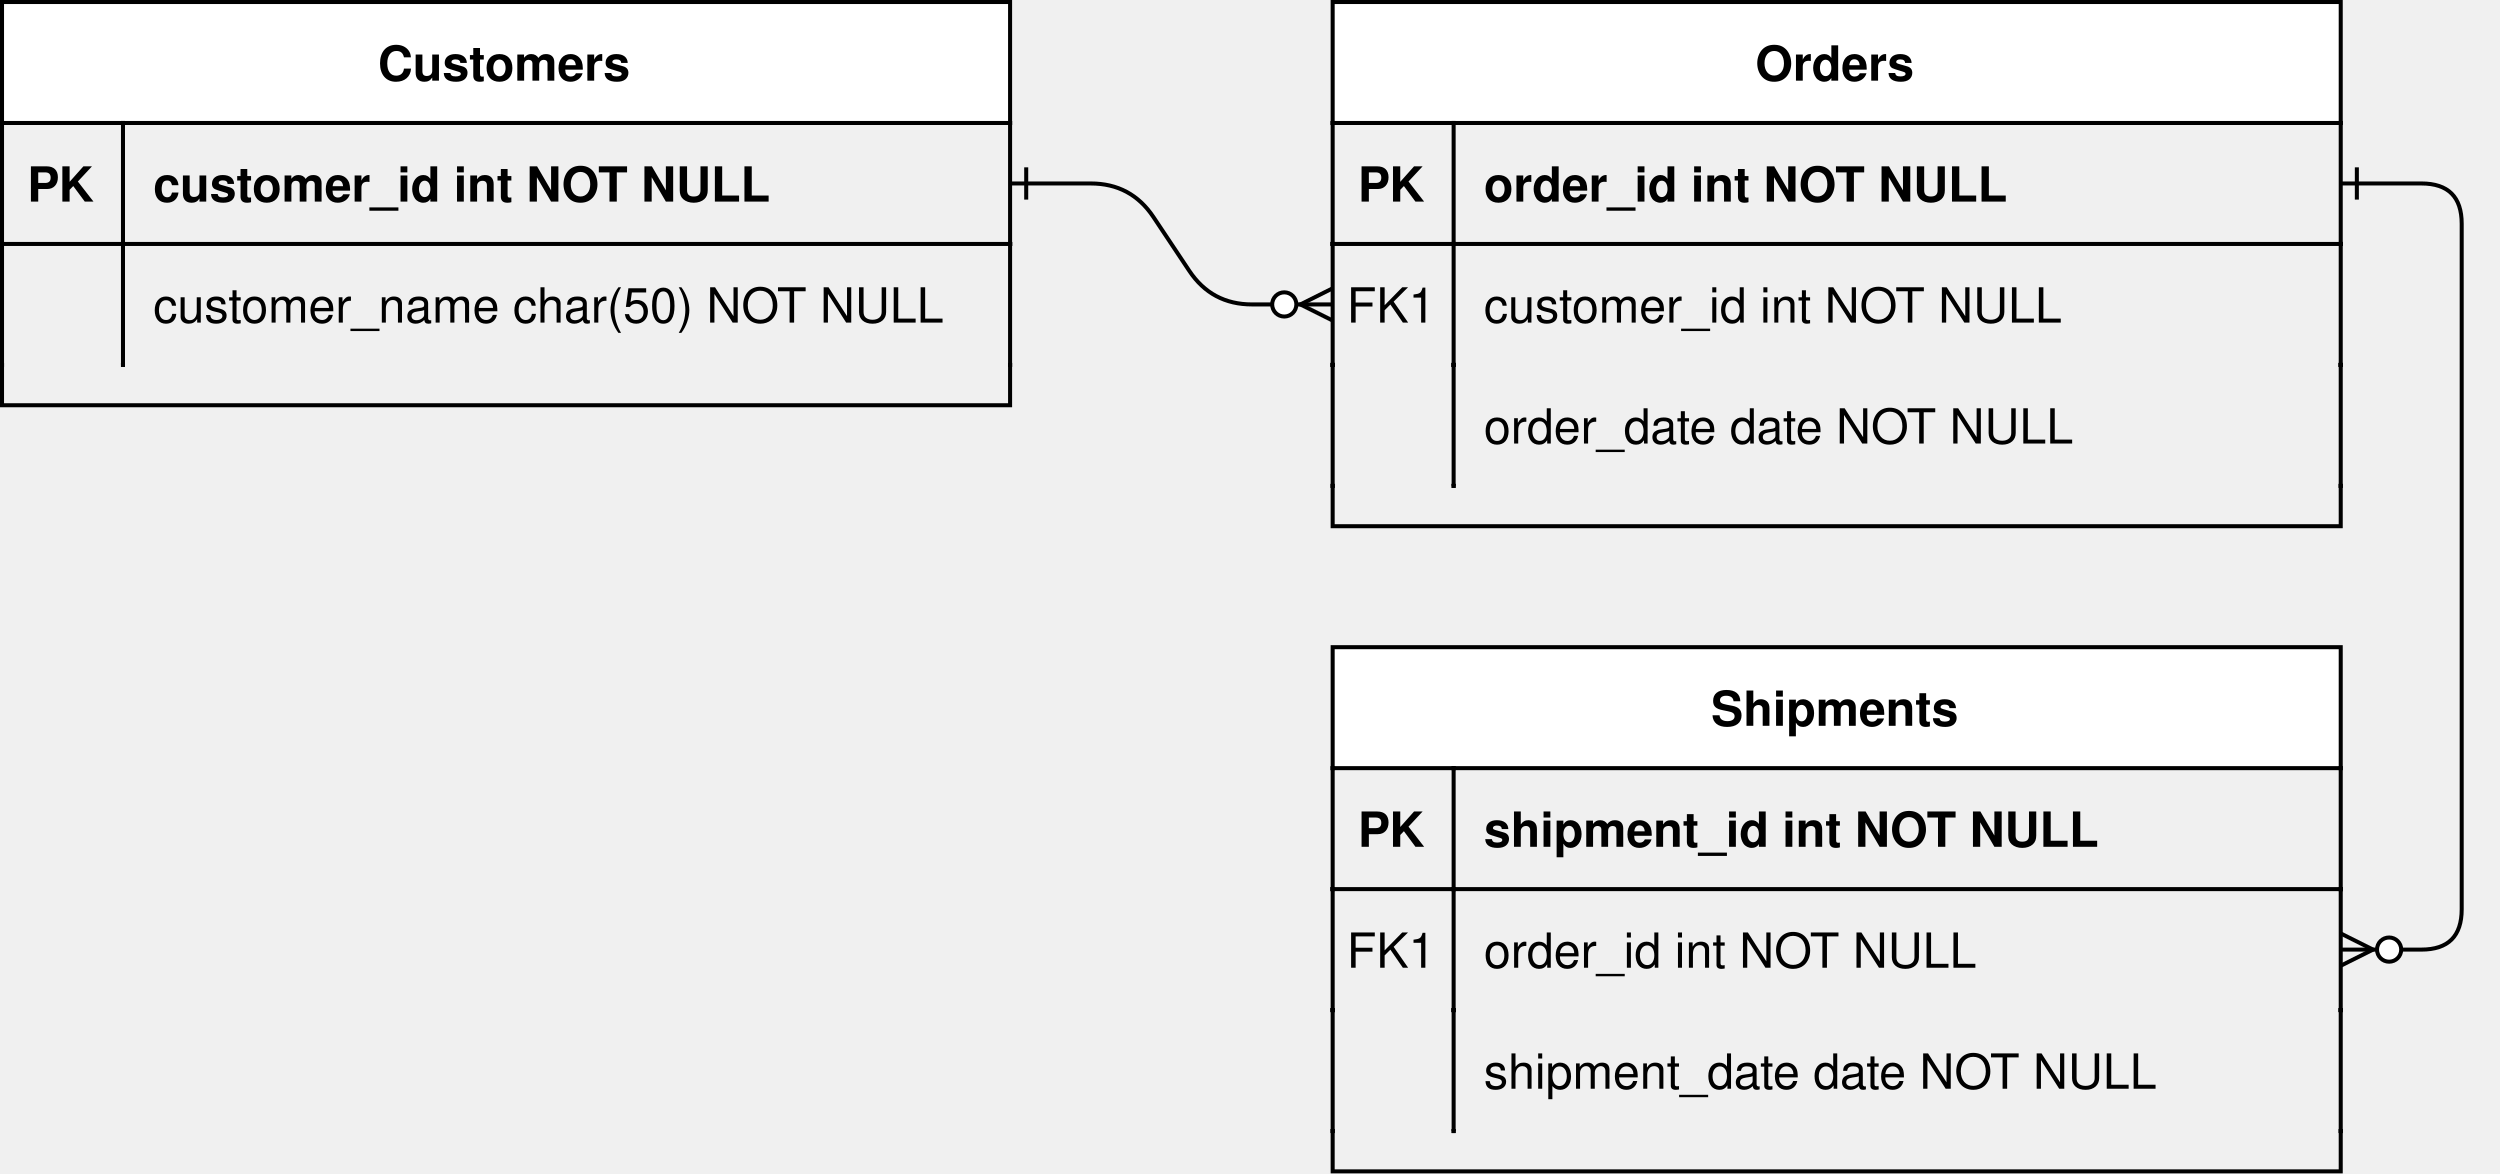
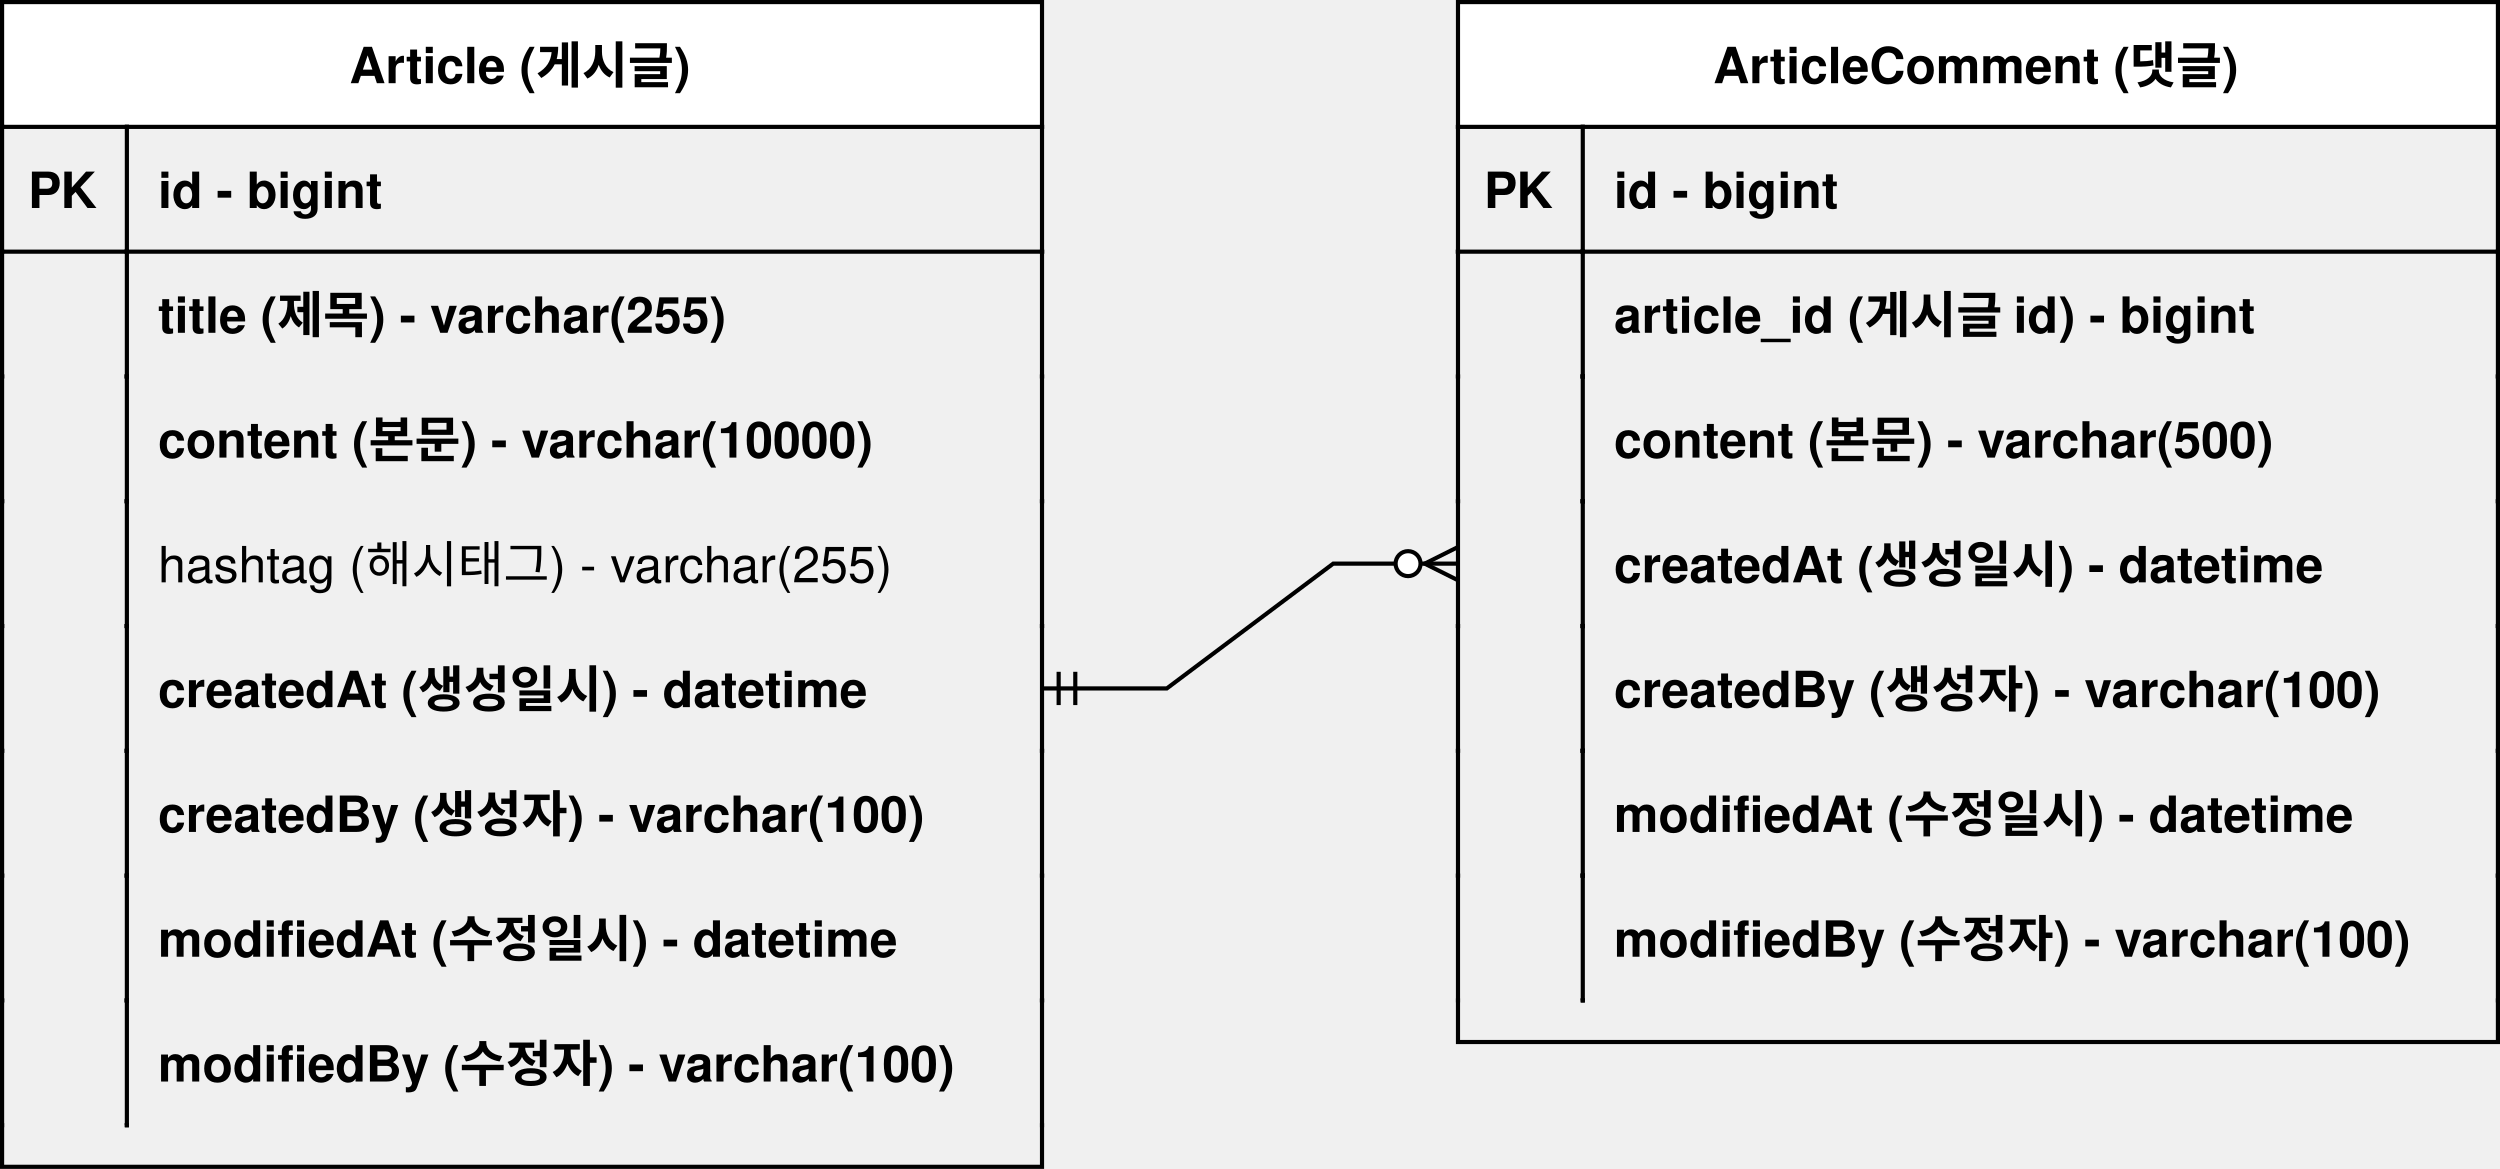
- <svg xmlns="http://www.w3.org/2000/svg" version="1.1" width="620px" height="291px" viewBox="-0.5 -0.5 620 291" content="&lt;mxfile host=&quot;app.diagrams.net&quot; modified=&quot;2022-08-15T14:34:11.470Z&quot; agent=&quot;5.0 (Macintosh; Intel Mac OS X 10_15_7) AppleWebKit/537.36 (KHTML, like Gecko) Chrome/104.0.0.0 Safari/537.36&quot; etag=&quot;rlxXtO7MVtPN2Lh2XeTI&quot; version=&quot;20.2.3&quot; type=&quot;github&quot;&gt;&lt;diagram id=&quot;R2lEEEUBdFMjLlhIrx00&quot; name=&quot;Page-1&quot;&gt;7Vttb5s6GP01SHcfVoEJSfuxYckmLbmr2m77eOWCA9YIRsZ526+fDTaEOGlhd2m8JlLUwMMTg59zfGyfJpbrz9cfKcziKQlRYgE7XFvuBwsABwCXv4nIpowMbgZlIKI4lEl14AH/RDJoy+gChyhvJDJCEoazZjAgaYoC1ohBSsmqmTYjSfOuGYyQFngIYKJHv+OQxWX02rPr+CeEo1jd2bHllTlUyTKQxzAkq0YIrdmYpEw+4h2ic5iilPErU0h/IGp5o5gx0dNbC4z5ayayryJCogTBDOdXAZnzcJDzlPEMznEiyrzV0FA2xG/njizXp4Sw8mi+9lEisFIwlM80PnC1qgMV7bb4gP9+uZn8sFn6aeV+Y9NpdDd4ei9bWcJkIesra8M2quAo5PWXp/xWmG3uUQIZJumovjJEaXgr0OVJo/ufiJJHMoUp7/wwZ5Cy+hpJZfoY88dzPzgqRZ7b/FzvmnzOnCxogJ7pD+hJSkIaIfZMYl8CHjbYJiv3EZE5YnTDE1Y1xyomxdv8UkFaFGXZZCmUTIqqBqt73BFcEEsOTLcn21HDUlFSNVF2XX5qG+adhno7DfV3GypLozXED7Y6XocKFnVhFHhjlHJbMsoZGEapnt1kgnP9u5TqNxsCtveqlNIZ9YWGiOYar7iiZ+KQwaeCQQUJ5BTmChbwSYlBnHL9LVkSkCSBWY6L9DIS4yScwA1ZMNWQOhvO8BqF9+UMJnI5/ya8sVxSTMwFitXiMkxwlPLjgFNO3HFIUc6fZQJzJjMOknKJKEPrZ1mksPF2QFbDfYtlwNvHMtc+TKgGgl3hcl8WAAUU7zrDMLnnCwWYRgVmTUhEXUNKskc1+kQgE0RDdLRE5VRdFJ8PdZ8kRCCbloJQpBWd84b8xbvr21ee5fEH8Pm5U5/zl0inzCdpzijEBRyIA7VCAqwhI5m8T4Jm6jGoLKY4fiKM8Zn/EKzP0vplrCW2bktoj4ZsT0P27nMXbAnv6ywpVDvGYYjSckiKdSKs8d4D5d76VzXfBWN3ILbEw22NxxYA7mvW39PqT4QQ/sc/5APr1i5V+98vj+Lv18nEqpa6JsGjdLHMHeYZDHAaTcpP9nfw846B39o6OJ7Aa+LZP2el3L8q+zNK2T+1Ug40ZMefnS7gvtJYbAlAvzUAp5LGa63gwSLnfS7VEeyRRuOweFEX/zhYpujgzUUHj6ODN6fWQeUa/ia0ZqngTevyn0oFHd3PK1eIIWSIx+XbWchge7RMkUFH3zk/xDibF6J18To0rwNct5S343kdjr4lPqOpq8Pm2mm/OzPF7XD07fZbsjsq6ho8nekb5FwK4sXz6AqiMbOcvjc+I8nssNzsLpkntz0cfRv+V/seFVcN1kh981yZwmdle3TAyhQpBP9vd3yRQoOdD6BvxQ0cfC3rXxHVXB1U5d23VjxD96MDYsaooW5/+NLDv9gf1tZXOzp/1cM+GmQX+6PlcPz77A/wtu0PYL79AXT746V/ap6T99EBQWOmuIv3cSy9PLn3AXTvw8DB2Lb+5hsfQDc+KnVM4Vys9IMY0n88+93ZLPpNskD4af3jlvKr4PUvktzRLw==&lt;/diagram&gt;&lt;/mxfile&gt;" resource="https://app.diagrams.net/?libs=general;er#HJeong-Jinung%2Ffastcampus-project-board%2Ffeature%252F%25239-domain%2Fdocument%2Fproject-board-erd.svg">
+ <svg xmlns="http://www.w3.org/2000/svg" version="1.1" width="601px" height="281px" viewBox="-0.5 -0.5 601 281" content="&lt;mxfile host=&quot;app.diagrams.net&quot; modified=&quot;2022-08-16T17:23:28.980Z&quot; agent=&quot;5.0 (Macintosh; Intel Mac OS X 10_15_7) AppleWebKit/537.36 (KHTML, like Gecko) Chrome/104.0.0.0 Safari/537.36&quot; etag=&quot;JxjLOk35cTnYTwB5sefd&quot; version=&quot;20.2.4&quot; type=&quot;github&quot;&gt;&lt;diagram id=&quot;R2lEEEUBdFMjLlhIrx00&quot; name=&quot;Page-1&quot;&gt;7Z1dc5s4FIZ/DTPtRTN8JvjSYGc7s+lsNu3OtnuzoxoZa1Ygj1ASu79+JZAMtkJqGtskFh13gg5CwDmveNAxwpYXZ6vfKFguPpEEYsu1k5XlTSzXdXx3xP8Iy7qyjC7DypBSlMhKteEz+gGl0ZbWe5TAYqsiIwQztNw2zkiewxnbsgFKyeN2tTnB23tdghRqhs8zgHXr3yhhi8oaBnZt/whRulB7dmy5JgOqsjQUC5CQxy0TXLFrkjN5iLeQZiCHOeNrPgH6H6RWMF0wJs50bLnX/DMXtS9SQlIMwRIVFzOScfOs4FWu5yBDWLi50VAkG+K786aWF1NCWLWUrWKIRaxUGKpjum5Zu/EDFe3uscE/X+KvOF2A4nr259W324I4fz18kK08AHwv/TumDM24s137nTUdW5FrhbE1ja0wskZxaQmt0H4vXcjWKi7cm0uxyMB3YYoKBiiT8vFsbuCCYADl/Ny9iVOWMQbLApXVK8sC4eQGrMk9Uw2pUjRHK5jcVeoRdbmQbnhjoigaF3H4LA9GrAYYpTlfnnHniD1GFBb8WG5AwWQNeeKQMrhq9aiziRPvT5BkkNE1ryI3uJSqkT3JGcnyY61LV+ly0dCkG0ojkEJLN03X8eMLMoQdwulq4Xw+TndC/9GCUPRDRAdLbzZjV5YfUYa5gD9CkOyYIlJeSMoYIIxjgokIcE5yqMVYVEooWX4BNIVMGpYEyQ4XRPzDPRPbF4EV8GONedmpy/wjqlMWk7xglGtJtAF5SB+hCGvEyFI2iuFctU+l38Xyd8IY758dBNDeaXRVSBl4e6rAO5YIPE0Et7+3yoCfLEMA3/FLNchTXAWtvHKDOmhPRPZJX2/8u+v43e5JuNvnuLz4LlCSwPxF8XCfjkcjAF5H/8vGaq90bg1gft3JAeMd5D5PCi2om+P89Tj7Wpx5ddf+wP9/R6noHf0GXV2Dq7pRsQQzlKc31ZaXO6oITqWKVXsvdQ+qkr2aO4FMgoEJezHBPiITLvtmwuX+IjjNxQEmSLV3eCAEZgLhSgsyQ0zdysfW2C7v4CNrPLbGo/cSFQ+AzhaAvnODoP2m/pUA4ymVbN9aHFoyxtEiHGjROy32HUcejRYjo2gRmkkLldBrRFmkaKp01zvBicgTyR4BjJgv7ALDsfk/k5HRohvjkOHoScSBGadmhuP2DQ2nQ/LxDKjhtMTj7LGhpxd5jQUDaYWNiTUKrMhvfGUwsUJPfXdw9QRI3urI4/DaMQ8deg5zQMfJ0RH0jo4OOcpzQIdvKDr0LOSMQr7LZMxUkkqgYlIu+BbvS3yBF6P6G2gFj4RvxlAG3yI4DjT+aJOReRTRE58DRU5OkbB3inTIXZ4DRa4MpYienZQUidbPUGRqjewnUlhvcuRxKIC0KMg4gKjDGADSI0A2T5j2BhC3QyLzDABSqd48gKioNsKckQTN0dY4JLRGofrWPBjGIb+gI/MwoqdGB4ycHCN+7xjpkNQ8B4x4hmJET1oqjDQGIjpGhoHI3hIyjyB6hlTOx4lJljUezQi5kLxhNk5TJb4aP3SejhMcjQRDYnK/G4KXzcepek3rHUHvE3JcPTF57jNyDM1NunpucpiTs4cujAO92uVAhqMOFX9Cht6n5XhmZRw9QzOOnp5xBNVt/b8lHp6baV+2rcaLb4MhRxwptinIPIAMucZXAJDeZ+p4ZuUaPUNzjZ6ea+w0VycwO7/YJhvzqNFhZt9AjWNRo/+5Ouo7MlOwMTITG74+vBweuD68jIzDiK+PZweMnB4jvc/b8TsMQs8AI5XsDcSIPsgcnrg+qILMI8jwVrLXQJDe5+z4Zr2YzDf0zWS+/iDM8Mj1SzgyvK5MOmJ4X9kr4Ej/U3d8s15Z5hv6zjKlqeGZ65cjZHh9mdTUHs/gwCSFyufcrYit7yAGDJF8Wq+pIlMxxHEFZViGZfeHeTIWP37Bi9O7H5CSL+QTyNeKPPW6DOTJH6WUqDhjqOgDV4h9VY3x5W/CfhHI0mTVqDZReOJHStdfm4XGVqJYb1aW1HbV6YtzbpWUNBXkns7gM85VL/hhCoBtFfdI0W9+yaMpmI2RlgF52D7kZ1R5S8onaTZ6v9p+etzffSi8OlW5Va1CrSF/pyFvt6HKFVpDP5czL9a/FlJVr3/ixZv+Dw==&lt;/diagram&gt;&lt;/mxfile&gt;" resource="https://app.diagrams.net/#HJeong-Jinung%2Ffastcampus-project-board%2Ffeature%252F%252311-db%2Fdocument%2Fproject-board-erd.svg">
  <defs>
-     <clipPath id="mx-clip-330-30-30-30-0">
-       <rect x="330" y="30" width="30" height="30" />
-     </clipPath>
-     <clipPath id="mx-clip-366-30-214-30-0">
-       <rect x="366" y="30" width="214" height="30" />
-     </clipPath>
-     <clipPath id="mx-clip-330-60-30-30-0">
-       <rect x="330" y="60" width="30" height="30" />
-     </clipPath>
-     <clipPath id="mx-clip-366-60-214-30-0">
-       <rect x="366" y="60" width="214" height="30" />
-     </clipPath>
-     <clipPath id="mx-clip-366-90-214-30-0">
-       <rect x="366" y="90" width="214" height="30" />
-     </clipPath>
-     <clipPath id="mx-clip-330-190-30-30-0">
-       <rect x="330" y="190" width="30" height="30" />
-     </clipPath>
-     <clipPath id="mx-clip-366-190-214-30-0">
-       <rect x="366" y="190" width="214" height="30" />
-     </clipPath>
-     <clipPath id="mx-clip-330-220-30-30-0">
-       <rect x="330" y="220" width="30" height="30" />
-     </clipPath>
-     <clipPath id="mx-clip-366-220-214-30-0">
-       <rect x="366" y="220" width="214" height="30" />
-     </clipPath>
-     <clipPath id="mx-clip-366-250-214-30-0">
-       <rect x="366" y="250" width="214" height="30" />
-     </clipPath>
    <clipPath id="mx-clip-0-30-30-30-0">
      <rect x="0" y="30" width="30" height="30" />
    </clipPath>
    <clipPath id="mx-clip-36-30-214-30-0">
      <rect x="36" y="30" width="214" height="30" />
    </clipPath>
    <clipPath id="mx-clip-36-60-214-30-0">
      <rect x="36" y="60" width="214" height="30" />
    </clipPath>
+     <clipPath id="mx-clip-36-90-214-30-0">
+       <rect x="36" y="90" width="214" height="30" />
+     </clipPath>
+     <clipPath id="mx-clip-36-120-214-30-0">
+       <rect x="36" y="120" width="214" height="30" />
+     </clipPath>
+     <clipPath id="mx-clip-36-150-214-30-0">
+       <rect x="36" y="150" width="214" height="30" />
+     </clipPath>
+     <clipPath id="mx-clip-36-180-214-30-0">
+       <rect x="36" y="180" width="214" height="30" />
+     </clipPath>
+     <clipPath id="mx-clip-36-210-214-30-0">
+       <rect x="36" y="210" width="214" height="30" />
+     </clipPath>
+     <clipPath id="mx-clip-36-240-214-30-0">
+       <rect x="36" y="240" width="214" height="30" />
+     </clipPath>
+     <clipPath id="mx-clip-350-30-30-30-0">
+       <rect x="350" y="30" width="30" height="30" />
+     </clipPath>
+     <clipPath id="mx-clip-386-30-214-30-0">
+       <rect x="386" y="30" width="214" height="30" />
+     </clipPath>
+     <clipPath id="mx-clip-386-60-214-30-0">
+       <rect x="386" y="60" width="214" height="30" />
+     </clipPath>
+     <clipPath id="mx-clip-386-90-214-30-0">
+       <rect x="386" y="90" width="214" height="30" />
+     </clipPath>
+     <clipPath id="mx-clip-386-120-214-30-0">
+       <rect x="386" y="120" width="214" height="30" />
+     </clipPath>
+     <clipPath id="mx-clip-386-150-214-30-0">
+       <rect x="386" y="150" width="214" height="30" />
+     </clipPath>
+     <clipPath id="mx-clip-386-180-214-30-0">
+       <rect x="386" y="180" width="214" height="30" />
+     </clipPath>
+     <clipPath id="mx-clip-386-210-214-30-0">
+       <rect x="386" y="210" width="214" height="30" />
+     </clipPath>
  </defs>
  <g>
-     <path d="M 250 45 L 270 45 Q 280 45 285.55 53.32 L 294.45 66.68 Q 300 75 310 75 L 330 75" fill="none" stroke="rgb(0, 0, 0)" stroke-miterlimit="10" pointer-events="stroke" />
-     <path d="M 254 41 L 254 49" fill="none" stroke="rgb(0, 0, 0)" stroke-miterlimit="10" pointer-events="all" />
-     <ellipse cx="318" cy="75" rx="3" ry="3" fill="#ffffff" stroke="rgb(0, 0, 0)" pointer-events="all" />
-     <path d="M 330 71 L 322 75 L 330 79" fill="none" stroke="rgb(0, 0, 0)" stroke-miterlimit="10" pointer-events="all" />
-     <path d="M 580 45 L 600 45 Q 610 45 610 55 L 610 225 Q 610 235 600 235 L 580 235" fill="none" stroke="rgb(0, 0, 0)" stroke-miterlimit="10" pointer-events="stroke" />
-     <path d="M 584 41 L 584 49" fill="none" stroke="rgb(0, 0, 0)" stroke-miterlimit="10" pointer-events="all" />
-     <ellipse cx="592" cy="235" rx="3" ry="3" fill="#ffffff" stroke="rgb(0, 0, 0)" pointer-events="all" />
-     <path d="M 580 239 L 588 235 L 580 231" fill="none" stroke="rgb(0, 0, 0)" stroke-miterlimit="10" pointer-events="all" />
-     <path d="M 330 30 L 330 0 L 580 0 L 580 30" fill="rgb(255, 255, 255)" stroke="rgb(0, 0, 0)" stroke-miterlimit="10" pointer-events="all" />
-     <path d="M 330 30 L 330 130 L 580 130 L 580 30" fill="none" stroke="rgb(0, 0, 0)" stroke-miterlimit="10" pointer-events="none" />
-     <path d="M 330 30 L 580 30" fill="none" stroke="rgb(0, 0, 0)" stroke-miterlimit="10" pointer-events="none" />
-     <path d="M 360 30 L 360 60 L 360 90 L 360 120" fill="none" stroke="rgb(0, 0, 0)" stroke-miterlimit="10" pointer-events="none" />
+     <path d="M 0 30 L 0 0 L 250 0 L 250 30" fill="rgb(255, 255, 255)" stroke="rgb(0, 0, 0)" stroke-miterlimit="10" pointer-events="all" />
+     <path d="M 0 30 L 0 280 L 250 280 L 250 30" fill="none" stroke="rgb(0, 0, 0)" stroke-miterlimit="10" pointer-events="none" />
+     <path d="M 0 30 L 250 30" fill="none" stroke="rgb(0, 0, 0)" stroke-miterlimit="10" pointer-events="none" />
+     <path d="M 30 30 L 30 60 L 30 90 L 30 120 L 30 150 L 30 180 L 30 210 L 30 240 L 30 270" fill="none" stroke="rgb(0, 0, 0)" stroke-miterlimit="10" pointer-events="none" />
    <g fill="rgb(0, 0, 0)" font-family="Helvetica" font-weight="bold" pointer-events="none" text-anchor="middle" font-size="12px">
-       <text x="454.5" y="19.5">Orders</text>
-     </g>
-     <path d="M 330 30 M 580 30 M 580 60 L 330 60" fill="none" stroke="rgb(0, 0, 0)" stroke-linecap="square" stroke-miterlimit="10" pointer-events="none" />
-     <path d="M 330 30 M 360 30 M 360 60 M 330 60" fill="none" stroke="rgb(0, 0, 0)" stroke-linecap="square" stroke-miterlimit="10" pointer-events="none" />
-     <g fill="rgb(0, 0, 0)" font-family="Helvetica" font-weight="bold" pointer-events="none" clip-path="url(#mx-clip-330-30-30-30-0)" text-anchor="middle" font-size="12px">
-       <text x="344.5" y="49.5">PK</text>
-     </g>
-     <path d="M 360 30 M 580 30 M 580 60 M 360 60" fill="none" stroke="rgb(0, 0, 0)" stroke-linecap="square" stroke-miterlimit="10" pointer-events="none" />
-     <g fill="rgb(0, 0, 0)" font-family="Helvetica" font-weight="bold" text-decoration="underline" pointer-events="none" clip-path="url(#mx-clip-366-30-214-30-0)" font-size="12px">
-       <text x="367.5" y="49.5">order_id int NOT NULL </text>
-     </g>
-     <path d="M 330 60 M 580 60 M 580 90 M 330 90" fill="none" stroke="rgb(0, 0, 0)" stroke-linecap="square" stroke-miterlimit="10" pointer-events="none" />
-     <path d="M 330 60 M 360 60 M 360 90 M 330 90" fill="none" stroke="rgb(0, 0, 0)" stroke-linecap="square" stroke-miterlimit="10" pointer-events="none" />
-     <g fill="rgb(0, 0, 0)" font-family="Helvetica" pointer-events="none" clip-path="url(#mx-clip-330-60-30-30-0)" text-anchor="middle" font-size="12px">
-       <text x="344.5" y="79.5">FK1</text>
-     </g>
-     <path d="M 360 60 M 580 60 M 580 90 M 360 90" fill="none" stroke="rgb(0, 0, 0)" stroke-linecap="square" stroke-miterlimit="10" pointer-events="none" />
-     <g fill="rgb(0, 0, 0)" font-family="Helvetica" pointer-events="none" clip-path="url(#mx-clip-366-60-214-30-0)" font-size="12px">
-       <text x="367.5" y="79.5">customer_id int NOT NULL</text>
-     </g>
-     <path d="M 330 90 M 580 90 M 580 120 M 330 120" fill="none" stroke="rgb(0, 0, 0)" stroke-linecap="square" stroke-miterlimit="10" pointer-events="none" />
-     <path d="M 330 90 M 360 90 M 360 120 M 330 120" fill="none" stroke="rgb(0, 0, 0)" stroke-linecap="square" stroke-miterlimit="10" pointer-events="none" />
-     <path d="M 360 90 M 580 90 M 580 120 M 360 120" fill="none" stroke="rgb(0, 0, 0)" stroke-linecap="square" stroke-miterlimit="10" pointer-events="none" />
-     <g fill="rgb(0, 0, 0)" font-family="Helvetica" pointer-events="none" clip-path="url(#mx-clip-366-90-214-30-0)" font-size="12px">
-       <text x="367.5" y="109.5">order_date date NOT NULL</text>
-     </g>
-     <path d="M 330 190 L 330 160 L 580 160 L 580 190" fill="rgb(255, 255, 255)" stroke="rgb(0, 0, 0)" stroke-miterlimit="10" pointer-events="none" />
-     <path d="M 330 190 L 330 290 L 580 290 L 580 190" fill="none" stroke="rgb(0, 0, 0)" stroke-miterlimit="10" pointer-events="none" />
-     <path d="M 330 190 L 580 190" fill="none" stroke="rgb(0, 0, 0)" stroke-miterlimit="10" pointer-events="none" />
-     <path d="M 360 190 L 360 220 L 360 250 L 360 280" fill="none" stroke="rgb(0, 0, 0)" stroke-miterlimit="10" pointer-events="none" />
-     <g fill="rgb(0, 0, 0)" font-family="Helvetica" font-weight="bold" pointer-events="none" text-anchor="middle" font-size="12px">
-       <text x="454.5" y="179.5">Shipments</text>
-     </g>
-     <path d="M 330 190 M 580 190 M 580 220 L 330 220" fill="none" stroke="rgb(0, 0, 0)" stroke-linecap="square" stroke-miterlimit="10" pointer-events="none" />
-     <path d="M 330 190 M 360 190 M 360 220 M 330 220" fill="none" stroke="rgb(0, 0, 0)" stroke-linecap="square" stroke-miterlimit="10" pointer-events="none" />
-     <g fill="rgb(0, 0, 0)" font-family="Helvetica" font-weight="bold" pointer-events="none" clip-path="url(#mx-clip-330-190-30-30-0)" text-anchor="middle" font-size="12px">
-       <text x="344.5" y="209.5">PK</text>
-     </g>
-     <path d="M 360 190 M 580 190 M 580 220 M 360 220" fill="none" stroke="rgb(0, 0, 0)" stroke-linecap="square" stroke-miterlimit="10" pointer-events="none" />
-     <g fill="rgb(0, 0, 0)" font-family="Helvetica" font-weight="bold" text-decoration="underline" pointer-events="none" clip-path="url(#mx-clip-366-190-214-30-0)" font-size="12px">
-       <text x="367.5" y="209.5">shipment_id int NOT NULL </text>
-     </g>
-     <path d="M 330 220 M 580 220 M 580 250 M 330 250" fill="none" stroke="rgb(0, 0, 0)" stroke-linecap="square" stroke-miterlimit="10" pointer-events="none" />
-     <path d="M 330 220 M 360 220 M 360 250 M 330 250" fill="none" stroke="rgb(0, 0, 0)" stroke-linecap="square" stroke-miterlimit="10" pointer-events="none" />
-     <g fill="rgb(0, 0, 0)" font-family="Helvetica" pointer-events="none" clip-path="url(#mx-clip-330-220-30-30-0)" text-anchor="middle" font-size="12px">
-       <text x="344.5" y="239.5">FK1</text>
-     </g>
-     <path d="M 360 220 M 580 220 M 580 250 M 360 250" fill="none" stroke="rgb(0, 0, 0)" stroke-linecap="square" stroke-miterlimit="10" pointer-events="none" />
-     <g fill="rgb(0, 0, 0)" font-family="Helvetica" pointer-events="none" clip-path="url(#mx-clip-366-220-214-30-0)" font-size="12px">
-       <text x="367.5" y="239.5">order_id int NOT NULL</text>
-     </g>
-     <path d="M 330 250 M 580 250 M 580 280 M 330 280" fill="none" stroke="rgb(0, 0, 0)" stroke-linecap="square" stroke-miterlimit="10" pointer-events="none" />
-     <path d="M 330 250 M 360 250 M 360 280 M 330 280" fill="none" stroke="rgb(0, 0, 0)" stroke-linecap="square" stroke-miterlimit="10" pointer-events="none" />
-     <path d="M 360 250 M 580 250 M 580 280 M 360 280" fill="none" stroke="rgb(0, 0, 0)" stroke-linecap="square" stroke-miterlimit="10" pointer-events="none" />
-     <g fill="rgb(0, 0, 0)" font-family="Helvetica" pointer-events="none" clip-path="url(#mx-clip-366-250-214-30-0)" font-size="12px">
-       <text x="367.5" y="269.5">shipment_date date NOT NULL</text>
-     </g>
-     <path d="M 0 30 L 0 0 L 250 0 L 250 30" fill="rgb(255, 255, 255)" stroke="rgb(0, 0, 0)" stroke-miterlimit="10" pointer-events="none" />
-     <path d="M 0 30 L 0 100 L 250 100 L 250 30" fill="none" stroke="rgb(0, 0, 0)" stroke-miterlimit="10" pointer-events="none" />
-     <path d="M 0 30 L 250 30" fill="none" stroke="rgb(0, 0, 0)" stroke-miterlimit="10" pointer-events="none" />
-     <path d="M 30 30 L 30 60 L 30 90" fill="none" stroke="rgb(0, 0, 0)" stroke-miterlimit="10" pointer-events="none" />
-     <g fill="rgb(0, 0, 0)" font-family="Helvetica" font-weight="bold" pointer-events="none" text-anchor="middle" font-size="12px">
-       <text x="124.5" y="19.5">Customers</text>
+       <text x="124.5" y="19.5">Article (게시글)</text>
    </g>
    <path d="M 0 30 M 250 30 M 250 60 L 0 60" fill="none" stroke="rgb(0, 0, 0)" stroke-linecap="square" stroke-miterlimit="10" pointer-events="none" />
    <path d="M 0 30 M 30 30 M 30 60 M 0 60" fill="none" stroke="rgb(0, 0, 0)" stroke-linecap="square" stroke-miterlimit="10" pointer-events="none" />
    <g fill="rgb(0, 0, 0)" font-family="Helvetica" font-weight="bold" pointer-events="none" clip-path="url(#mx-clip-0-30-30-30-0)" text-anchor="middle" font-size="12px">
      <text x="14.5" y="49.5">PK</text>
    </g>
    <path d="M 30 30 M 250 30 M 250 60 M 30 60" fill="none" stroke="rgb(0, 0, 0)" stroke-linecap="square" stroke-miterlimit="10" pointer-events="none" />
    <g fill="rgb(0, 0, 0)" font-family="Helvetica" font-weight="bold" text-decoration="underline" pointer-events="none" clip-path="url(#mx-clip-36-30-214-30-0)" font-size="12px">
-       <text x="37.5" y="49.5">customer_id int NOT NULL </text>
+       <text x="37.5" y="49.5">id - bigint</text>
    </g>
-     <path d="M 0 60 M 250 60 M 250 90 M 0 90" fill="none" stroke="rgb(0, 0, 0)" stroke-linecap="square" stroke-miterlimit="10" pointer-events="none" />
    <path d="M 0 60 M 30 60 M 30 90 M 0 90" fill="none" stroke="rgb(0, 0, 0)" stroke-linecap="square" stroke-miterlimit="10" pointer-events="none" />
    <path d="M 30 60 M 250 60 M 250 90 M 30 90" fill="none" stroke="rgb(0, 0, 0)" stroke-linecap="square" stroke-miterlimit="10" pointer-events="none" />
-     <g fill="rgb(0, 0, 0)" font-family="Helvetica" pointer-events="none" clip-path="url(#mx-clip-36-60-214-30-0)" font-size="12px">
-       <text x="37.5" y="79.5">customer_name char(50) NOT NULL</text>
+     <g fill="rgb(0, 0, 0)" font-family="Helvetica" font-weight="bold" pointer-events="none" clip-path="url(#mx-clip-36-60-214-30-0)" font-size="12px">
+       <text x="37.5" y="79.5">title (제목) - varchar(255)</text>
    </g>
+     <path d="M 0 90 M 30 90 M 30 120 M 0 120" fill="none" stroke="rgb(0, 0, 0)" stroke-linecap="square" stroke-miterlimit="10" pointer-events="none" />
+     <path d="M 30 90 M 250 90 M 250 120 M 30 120" fill="none" stroke="rgb(0, 0, 0)" stroke-linecap="square" stroke-miterlimit="10" pointer-events="none" />
+     <g fill="rgb(0, 0, 0)" font-family="Helvetica" font-weight="bold" pointer-events="none" clip-path="url(#mx-clip-36-90-214-30-0)" font-size="12px">
+       <text x="37.5" y="109.5">content (본문) - varchar(10000)</text>
+     </g>
+     <path d="M 0 120 M 30 120 M 30 150 M 0 150" fill="none" stroke="rgb(0, 0, 0)" stroke-linecap="square" stroke-miterlimit="10" pointer-events="none" />
+     <path d="M 30 120 M 250 120 M 250 150 M 30 150" fill="none" stroke="rgb(0, 0, 0)" stroke-linecap="square" stroke-miterlimit="10" pointer-events="none" />
+     <g fill="rgb(0, 0, 0)" font-family="Helvetica" pointer-events="none" clip-path="url(#mx-clip-36-120-214-30-0)" font-size="12px">
+       <text x="37.5" y="139.5">hashtag (해시태그) - varchar(255)</text>
+     </g>
+     <path d="M 0 150 M 30 150 M 30 180 M 0 180" fill="none" stroke="rgb(0, 0, 0)" stroke-linecap="square" stroke-miterlimit="10" pointer-events="none" />
+     <path d="M 30 150 M 250 150 M 250 180 M 30 180" fill="none" stroke="rgb(0, 0, 0)" stroke-linecap="square" stroke-miterlimit="10" pointer-events="none" />
+     <g fill="rgb(0, 0, 0)" font-family="Helvetica" font-weight="bold" pointer-events="none" clip-path="url(#mx-clip-36-150-214-30-0)" font-size="12px">
+       <text x="37.5" y="169.5">createdAt (생성일시) - datetime</text>
+     </g>
+     <path d="M 0 180 M 30 180 M 30 210 M 0 210" fill="none" stroke="rgb(0, 0, 0)" stroke-linecap="square" stroke-miterlimit="10" pointer-events="none" />
+     <path d="M 30 180 M 250 180 M 250 210 M 30 210" fill="none" stroke="rgb(0, 0, 0)" stroke-linecap="square" stroke-miterlimit="10" pointer-events="none" />
+     <g fill="rgb(0, 0, 0)" font-family="Helvetica" font-weight="bold" pointer-events="none" clip-path="url(#mx-clip-36-180-214-30-0)" font-size="12px">
+       <text x="37.5" y="199.5">createdBy (생성자) - varchar(100)</text>
+     </g>
+     <path d="M 0 210 M 30 210 M 30 240 M 0 240" fill="none" stroke="rgb(0, 0, 0)" stroke-linecap="square" stroke-miterlimit="10" pointer-events="none" />
+     <path d="M 30 210 M 250 210 M 250 240 M 30 240" fill="none" stroke="rgb(0, 0, 0)" stroke-linecap="square" stroke-miterlimit="10" pointer-events="none" />
+     <g fill="rgb(0, 0, 0)" font-family="Helvetica" font-weight="bold" pointer-events="none" clip-path="url(#mx-clip-36-210-214-30-0)" font-size="12px">
+       <text x="37.5" y="229.5">modifiedAt (수정일시) - datetime</text>
+     </g>
+     <path d="M 0 240 M 30 240 M 30 270 M 0 270" fill="none" stroke="rgb(0, 0, 0)" stroke-linecap="square" stroke-miterlimit="10" pointer-events="none" />
+     <path d="M 30 240 M 250 240 M 250 270 M 30 270" fill="none" stroke="rgb(0, 0, 0)" stroke-linecap="square" stroke-miterlimit="10" pointer-events="none" />
+     <g fill="rgb(0, 0, 0)" font-family="Helvetica" font-weight="bold" pointer-events="none" clip-path="url(#mx-clip-36-240-214-30-0)" font-size="12px">
+       <text x="37.5" y="259.5">modifiedBy (수정자) - varchar(100)</text>
+     </g>
+     <path d="M 350 30 L 350 0 L 600 0 L 600 30" fill="rgb(255, 255, 255)" stroke="rgb(0, 0, 0)" stroke-miterlimit="10" pointer-events="none" />
+     <path d="M 350 30 L 350 250 L 600 250 L 600 30" fill="none" stroke="rgb(0, 0, 0)" stroke-miterlimit="10" pointer-events="none" />
+     <path d="M 350 30 L 600 30" fill="none" stroke="rgb(0, 0, 0)" stroke-miterlimit="10" pointer-events="none" />
+     <path d="M 380 30 L 380 60 L 380 90 L 380 120 L 380 150 L 380 180 L 380 210 L 380 240" fill="none" stroke="rgb(0, 0, 0)" stroke-miterlimit="10" pointer-events="none" />
+     <g fill="rgb(0, 0, 0)" font-family="Helvetica" font-weight="bold" pointer-events="none" text-anchor="middle" font-size="12px">
+       <text x="474.5" y="19.5">ArticleComment (댓글)</text>
+     </g>
+     <path d="M 350 30 M 600 30 M 600 60 L 350 60" fill="none" stroke="rgb(0, 0, 0)" stroke-linecap="square" stroke-miterlimit="10" pointer-events="none" />
+     <path d="M 350 30 M 380 30 M 380 60 M 350 60" fill="none" stroke="rgb(0, 0, 0)" stroke-linecap="square" stroke-miterlimit="10" pointer-events="none" />
+     <g fill="rgb(0, 0, 0)" font-family="Helvetica" font-weight="bold" pointer-events="none" clip-path="url(#mx-clip-350-30-30-30-0)" text-anchor="middle" font-size="12px">
+       <text x="364.5" y="49.5">PK</text>
+     </g>
+     <path d="M 380 30 M 600 30 M 600 60 M 380 60" fill="none" stroke="rgb(0, 0, 0)" stroke-linecap="square" stroke-miterlimit="10" pointer-events="none" />
+     <g fill="rgb(0, 0, 0)" font-family="Helvetica" font-weight="bold" text-decoration="underline" pointer-events="none" clip-path="url(#mx-clip-386-30-214-30-0)" font-size="12px">
+       <text x="387.5" y="49.5">id - bigint</text>
+     </g>
+     <path d="M 350 60 M 380 60 M 380 90 M 350 90" fill="none" stroke="rgb(0, 0, 0)" stroke-linecap="square" stroke-miterlimit="10" pointer-events="none" />
+     <path d="M 380 60 M 600 60 M 600 90 M 380 90" fill="none" stroke="rgb(0, 0, 0)" stroke-linecap="square" stroke-miterlimit="10" pointer-events="none" />
+     <g fill="rgb(0, 0, 0)" font-family="Helvetica" font-weight="bold" pointer-events="none" clip-path="url(#mx-clip-386-60-214-30-0)" font-size="12px">
+       <text x="387.5" y="79.5">article_id (게시글 id) - bigint</text>
+     </g>
+     <path d="M 350 90 M 380 90 M 380 120 M 350 120" fill="none" stroke="rgb(0, 0, 0)" stroke-linecap="square" stroke-miterlimit="10" pointer-events="none" />
+     <path d="M 380 90 M 600 90 M 600 120 M 380 120" fill="none" stroke="rgb(0, 0, 0)" stroke-linecap="square" stroke-miterlimit="10" pointer-events="none" />
+     <g fill="rgb(0, 0, 0)" font-family="Helvetica" font-weight="bold" pointer-events="none" clip-path="url(#mx-clip-386-90-214-30-0)" font-size="12px">
+       <text x="387.5" y="109.5">content (본문) - varchar(500)</text>
+     </g>
+     <path d="M 350 120 M 380 120 M 380 150 M 350 150" fill="none" stroke="rgb(0, 0, 0)" stroke-linecap="square" stroke-miterlimit="10" pointer-events="none" />
+     <path d="M 380 120 M 600 120 M 600 150 M 380 150" fill="none" stroke="rgb(0, 0, 0)" stroke-linecap="square" stroke-miterlimit="10" pointer-events="none" />
+     <g fill="rgb(0, 0, 0)" font-family="Helvetica" font-weight="bold" pointer-events="none" clip-path="url(#mx-clip-386-120-214-30-0)" font-size="12px">
+       <text x="387.5" y="139.5">createdAt (생성일시) - datetime</text>
+     </g>
+     <path d="M 350 150 M 380 150 M 380 180 M 350 180" fill="none" stroke="rgb(0, 0, 0)" stroke-linecap="square" stroke-miterlimit="10" pointer-events="none" />
+     <path d="M 380 150 M 600 150 M 600 180 M 380 180" fill="none" stroke="rgb(0, 0, 0)" stroke-linecap="square" stroke-miterlimit="10" pointer-events="none" />
+     <g fill="rgb(0, 0, 0)" font-family="Helvetica" font-weight="bold" pointer-events="none" clip-path="url(#mx-clip-386-150-214-30-0)" font-size="12px">
+       <text x="387.5" y="169.5">createdBy (생성자) - varchar(100)</text>
+     </g>
+     <path d="M 350 180 M 380 180 M 380 210 M 350 210" fill="none" stroke="rgb(0, 0, 0)" stroke-linecap="square" stroke-miterlimit="10" pointer-events="none" />
+     <path d="M 380 180 M 600 180 M 600 210 M 380 210" fill="none" stroke="rgb(0, 0, 0)" stroke-linecap="square" stroke-miterlimit="10" pointer-events="none" />
+     <g fill="rgb(0, 0, 0)" font-family="Helvetica" font-weight="bold" pointer-events="none" clip-path="url(#mx-clip-386-180-214-30-0)" font-size="12px">
+       <text x="387.5" y="199.5">modifiedAt (수정일시) - datetime</text>
+     </g>
+     <path d="M 350 210 M 380 210 M 380 240 M 350 240" fill="none" stroke="rgb(0, 0, 0)" stroke-linecap="square" stroke-miterlimit="10" pointer-events="none" />
+     <path d="M 380 210 M 600 210 M 600 240 M 380 240" fill="none" stroke="rgb(0, 0, 0)" stroke-linecap="square" stroke-miterlimit="10" pointer-events="none" />
+     <g fill="rgb(0, 0, 0)" font-family="Helvetica" font-weight="bold" pointer-events="none" clip-path="url(#mx-clip-386-210-214-30-0)" font-size="12px">
+       <text x="387.5" y="229.5">modifiedBy (수정자) - varchar(100)</text>
+     </g>
+     <path d="M 250 165 L 280 165 L 320 135 L 350 135" fill="none" stroke="rgb(0, 0, 0)" stroke-miterlimit="10" pointer-events="none" />
+     <path d="M 254 161 L 254 169 M 258 161 L 258 169" fill="none" stroke="rgb(0, 0, 0)" stroke-miterlimit="10" pointer-events="none" />
+     <ellipse cx="338" cy="135" rx="3" ry="3" fill="#ffffff" stroke="rgb(0, 0, 0)" pointer-events="none" />
+     <path d="M 350 131 L 342 135 L 350 139" fill="none" stroke="rgb(0, 0, 0)" stroke-miterlimit="10" pointer-events="none" />
  </g>
</svg>
